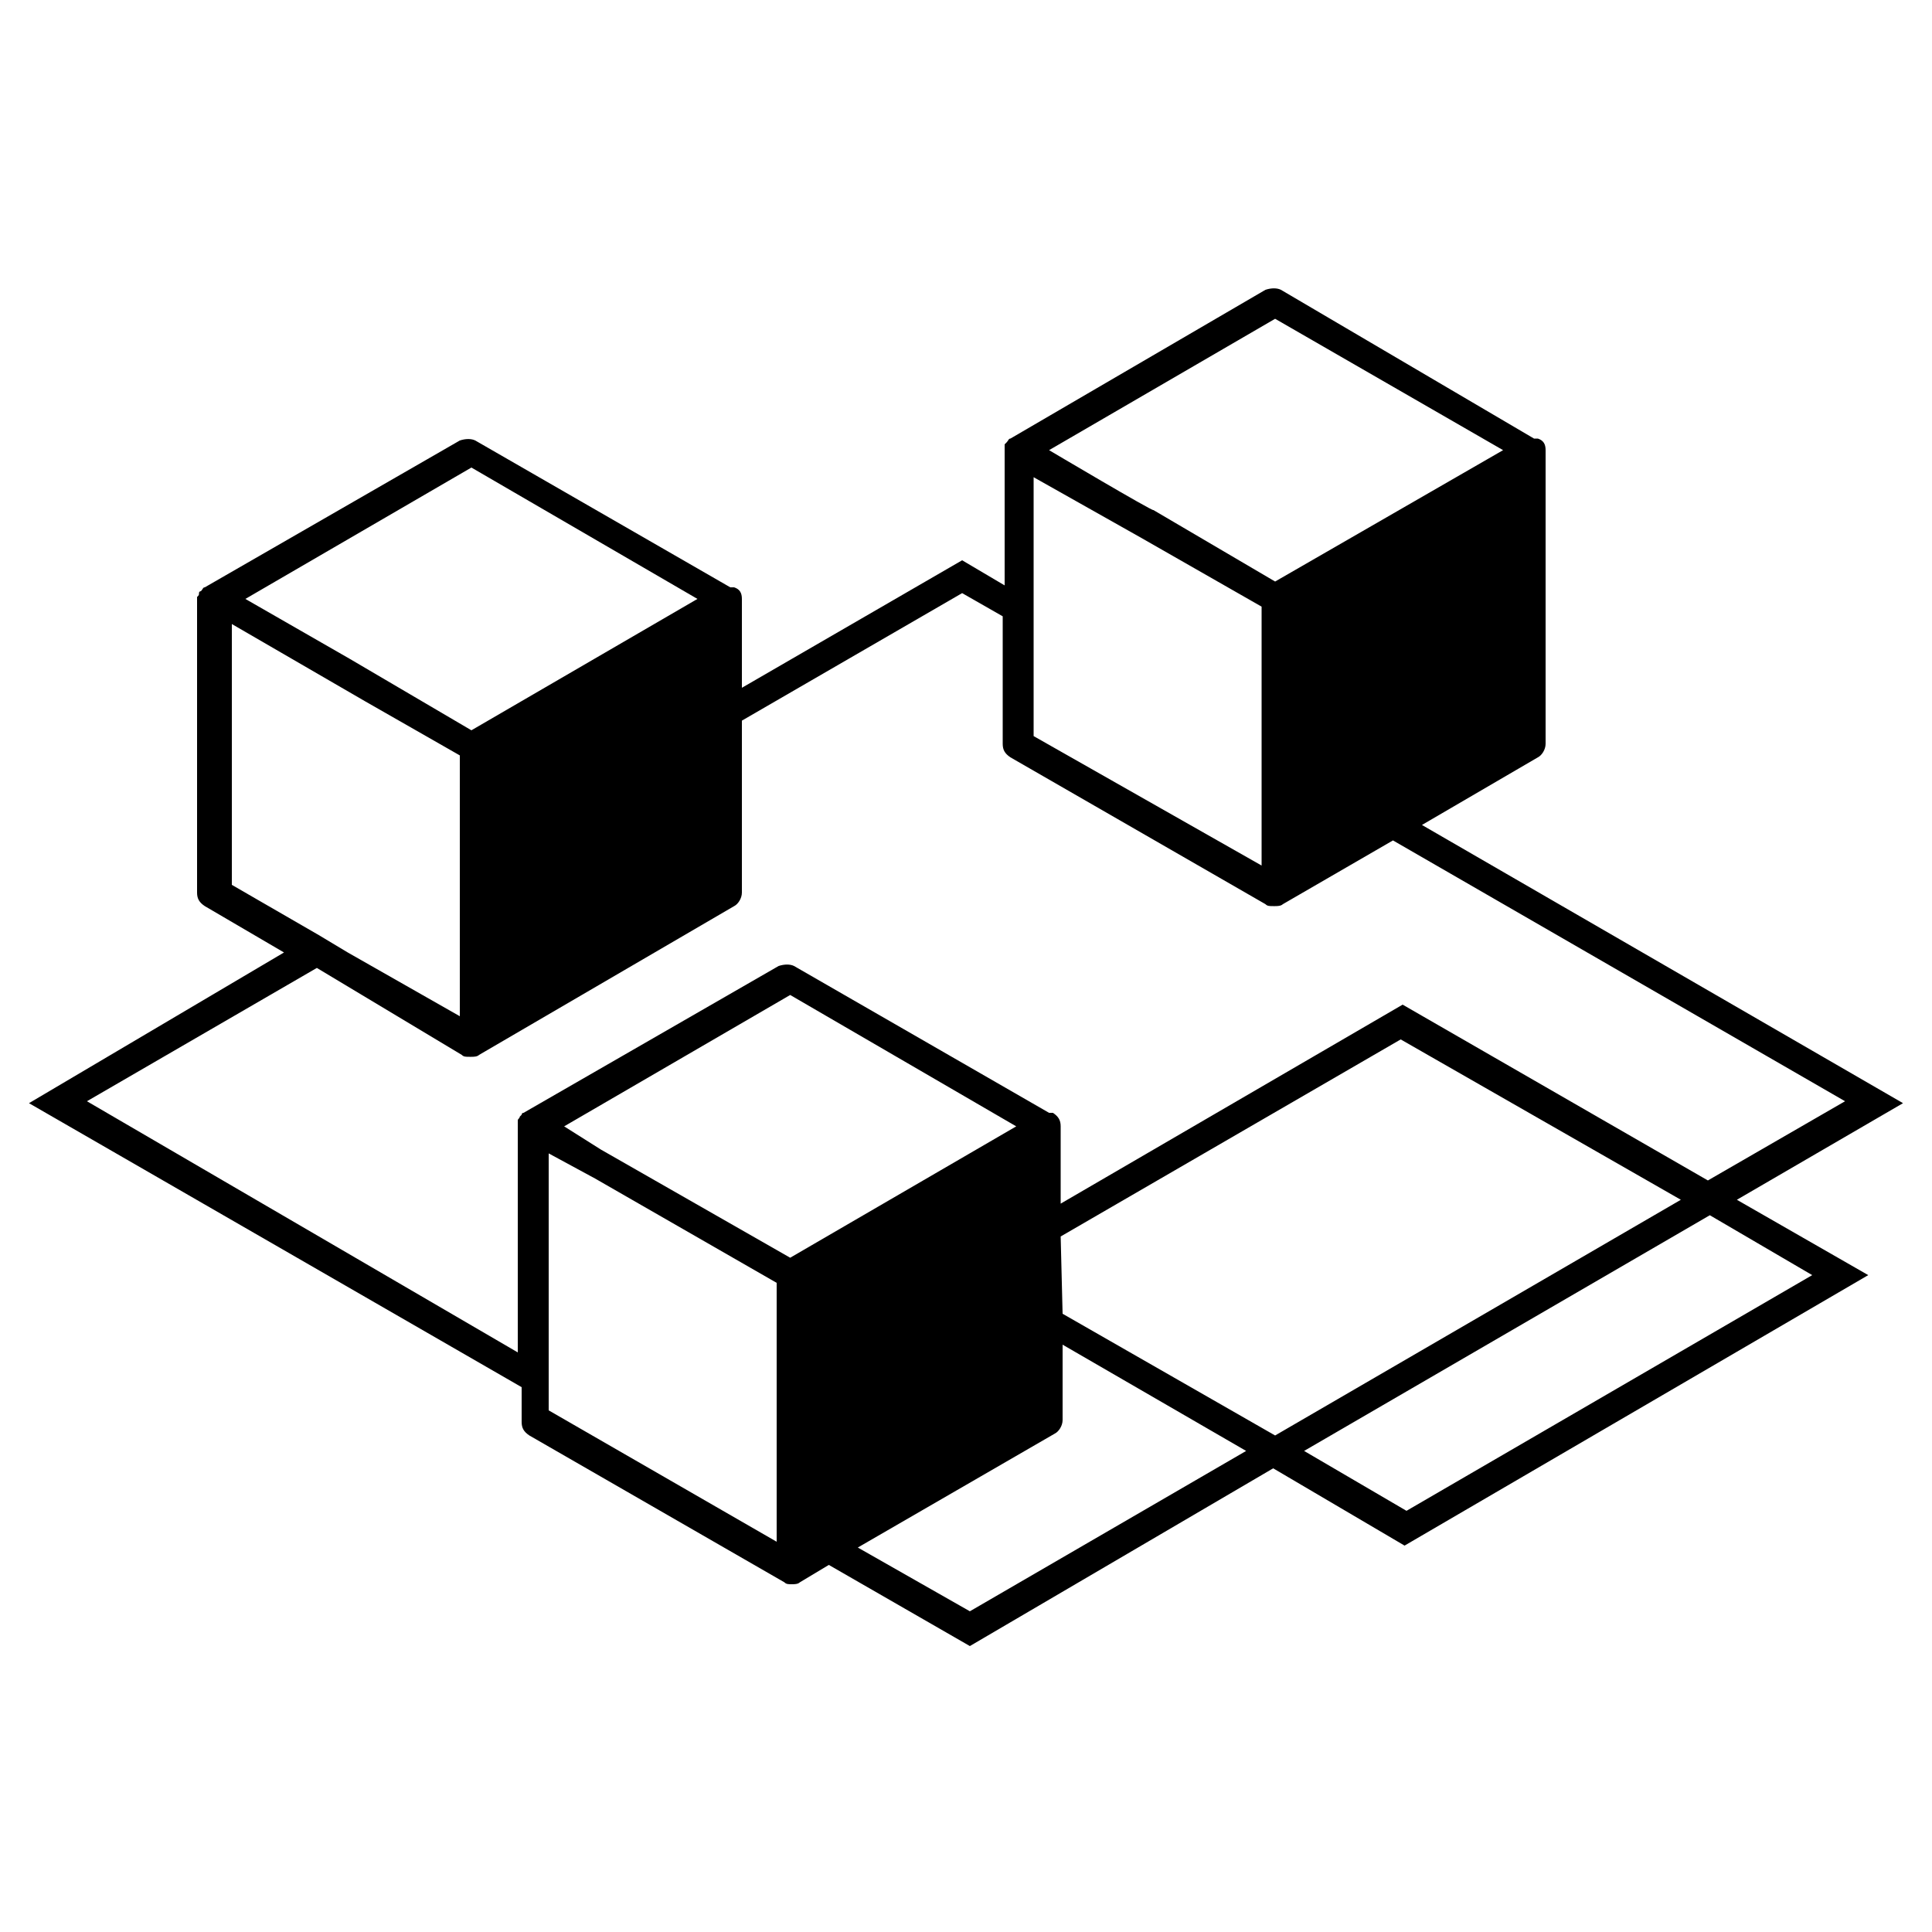
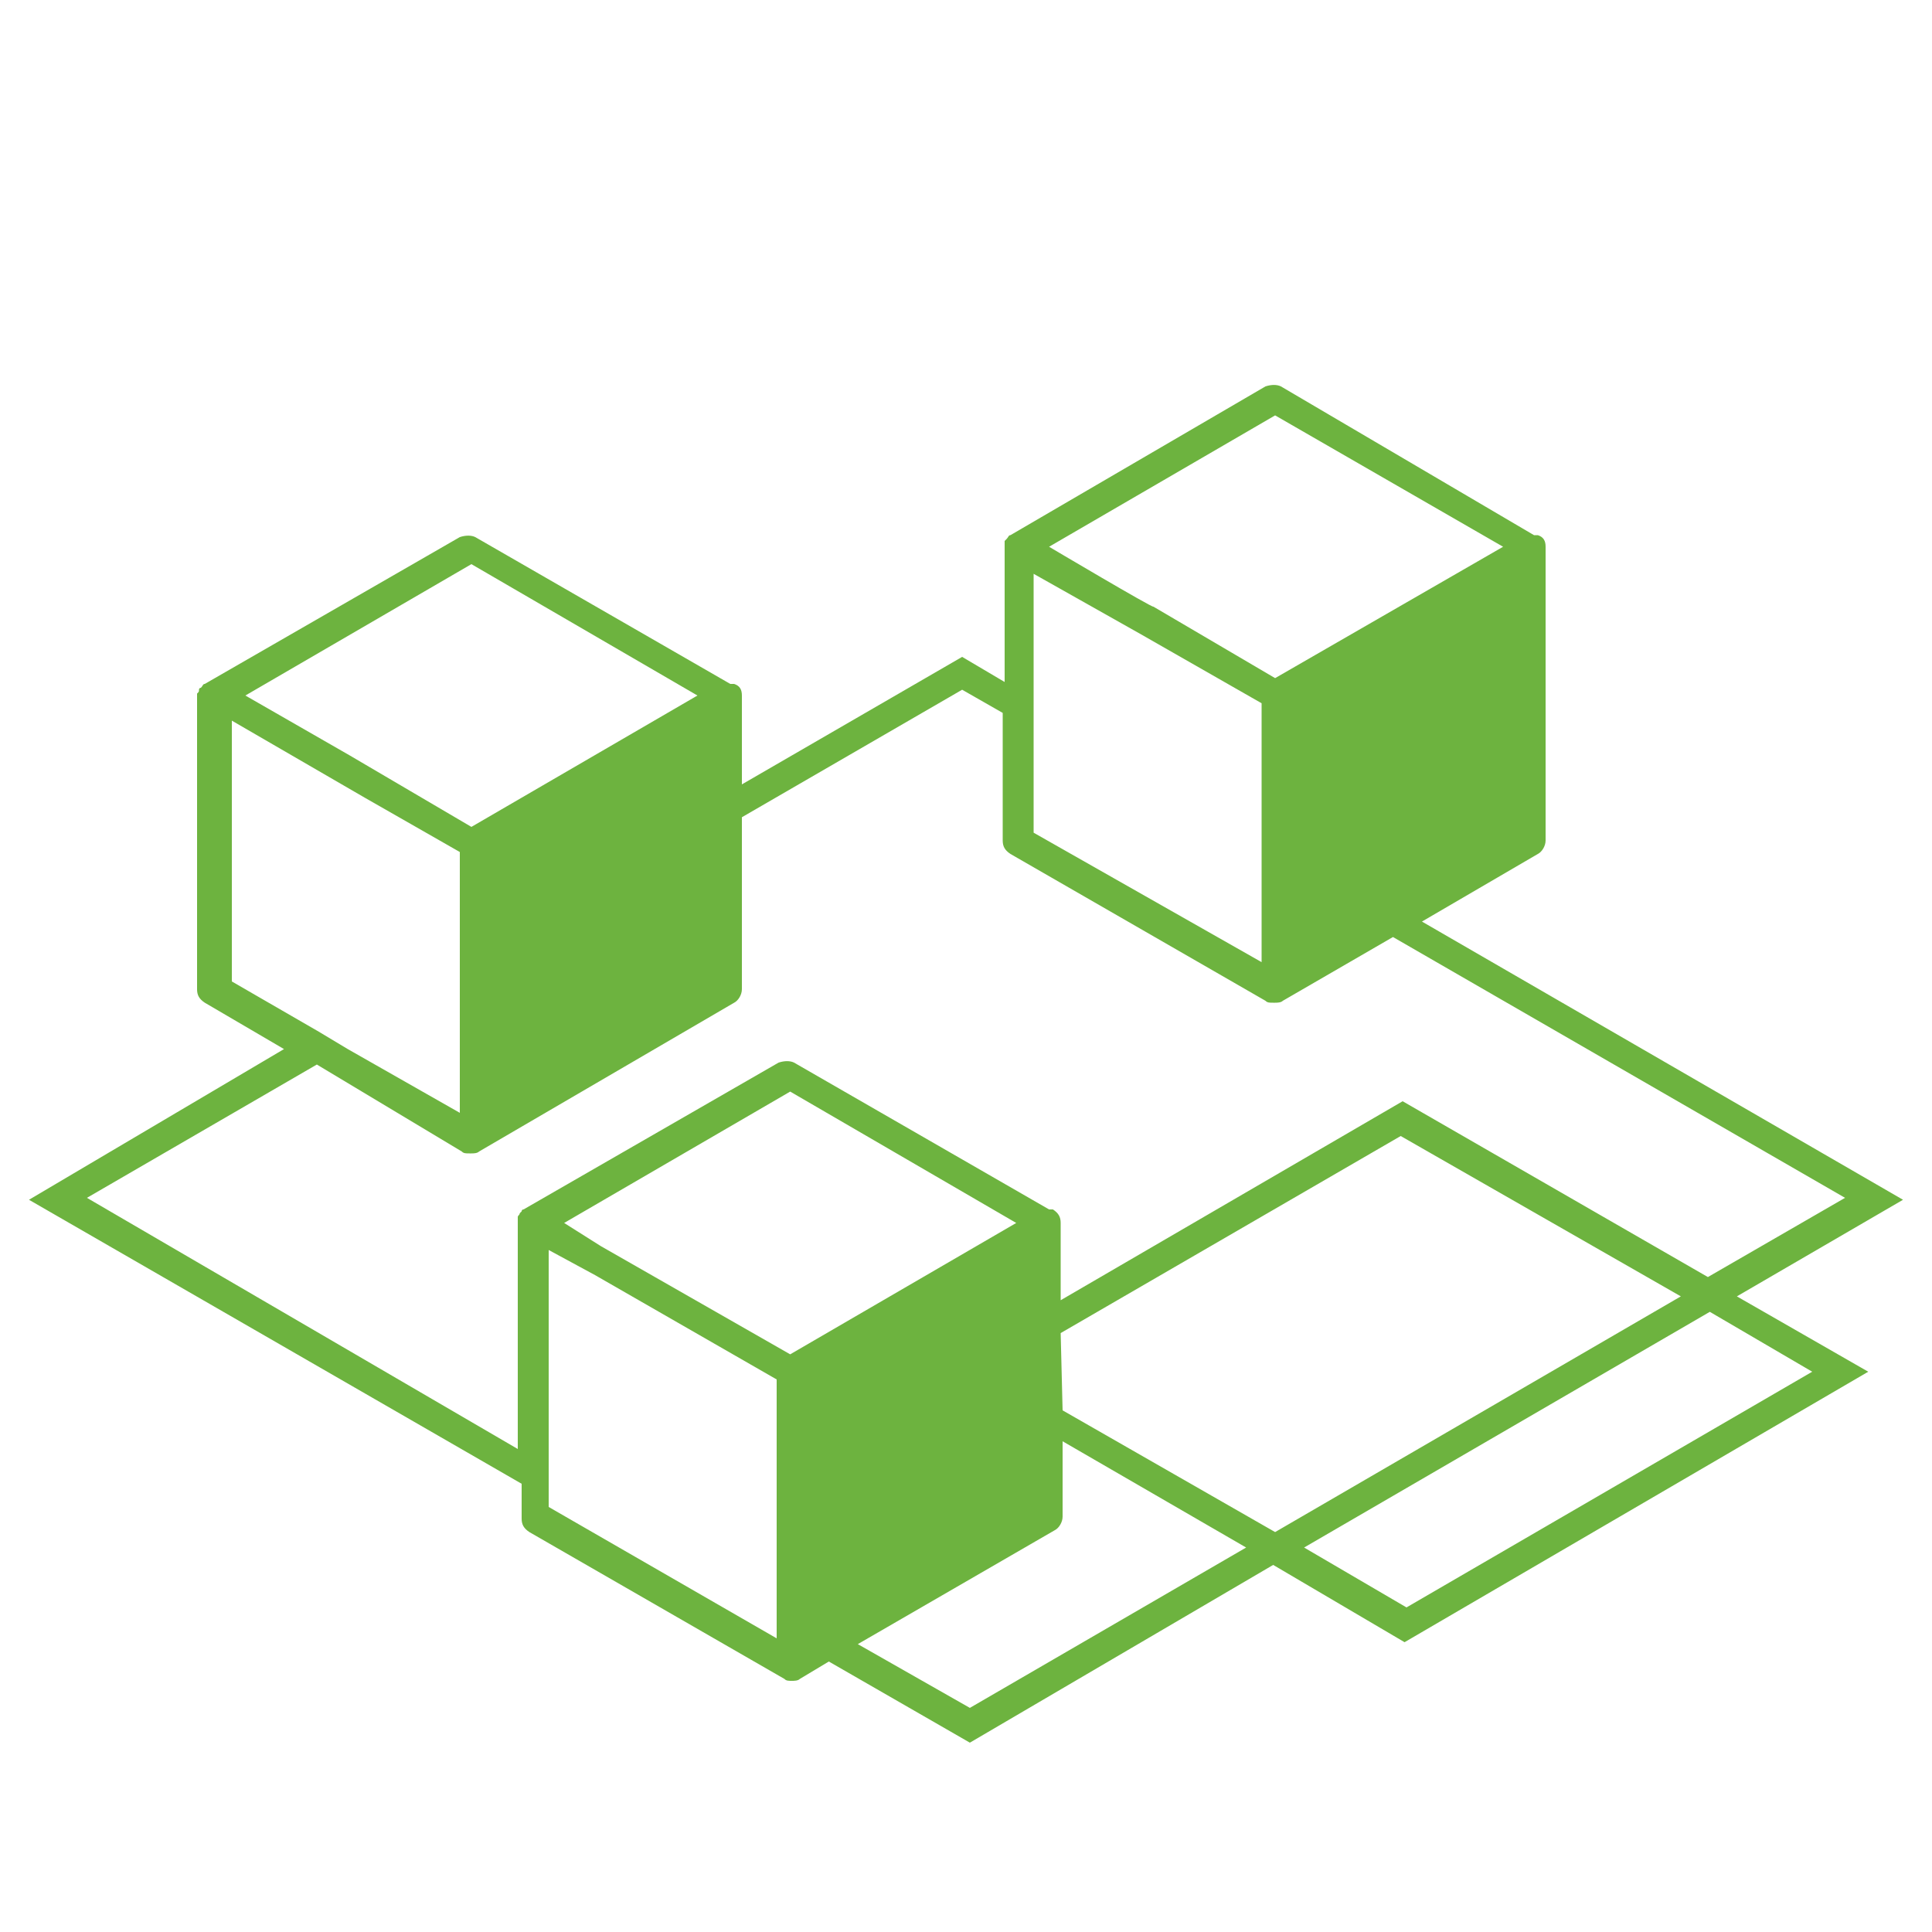
- <svg xmlns="http://www.w3.org/2000/svg" class="icon-microservices" aria-hidden="true" focusable="false" data-icon="icon-microservices" role="img" viewBox="0 0 100 100">
-   <path d="M98.5,57.1L73.6,42.7l6-3.5c0.2-0.1,0.4-0.4,0.4-0.7V23.3c0-0.3-0.1-0.5-0.4-0.6c-0.1,0-0.1,0-0.2,0L66.3,15  c-0.2-0.1-0.5-0.1-0.8,0l-13.2,7.7c-0.1,0-0.1,0.1-0.2,0.2c0,0-0.1,0.1-0.1,0.1c0,0.1,0,0.1,0,0.2c0,0.1,0,0.1,0,0.2v6.9L49.8,29  l-11.4,6.6V31c0-0.3-0.1-0.5-0.4-0.6c-0.1,0-0.1,0-0.2,0l-13.2-7.6c-0.2-0.1-0.5-0.1-0.8,0l-13.2,7.6c-0.1,0-0.1,0.1-0.2,0.2  c0,0-0.1,0-0.1,0.1c0,0.1,0,0.1-0.1,0.2c0,0,0,0.1,0,0.1v15.2c0,0.3,0.1,0.5,0.4,0.7l4.1,2.4L1.5,57.1l25.5,14.7v1.8  c0,0.3,0.1,0.5,0.4,0.7l13.2,7.6c0.1,0.1,0.2,0.1,0.4,0.1H41c0.1,0,0.3,0,0.4-0.1l1.5-0.9l7.3,4.2L65.9,76l6.8,4l24-14l-6.8-3.9  L98.5,57.1z M54.3,23.3l11.7-6.8l11.8,6.8L66,30.1l-6.3-3.7C59.7,26.5,54.3,23.3,54.3,23.3z M53.5,31.1v-6.4l5.5,3.1l6.3,3.6v6.4v7  l-11.8-6.7v-5.3L53.5,31.1z M12.7,31l11.7-6.8L36.1,31l-11.7,6.8l-6.3-3.7L12.7,31z M12,32.3l6.9,4l4.9,2.8v6.8v6.7l-5.8-3.3  l-1.5-0.9L12,45.8L12,32.3z M28.4,72.6v-1.7V59.7l2.4,1.3l9.4,5.4v11.2v2.2l-11.8-6.8V72.6z M29.2,58.3l11.7-6.8l11.7,6.8l-11.7,6.8  l-9.8-5.6L29.2,58.3L29.2,58.3z M54.9,64l17.6-10.2L87,62.1L66,74.3L55,68L54.9,64z M50.2,83.4l-5.8-3.3l10.2-5.9  c0.2-0.1,0.4-0.4,0.4-0.7v-3.9l9.5,5.5L50.2,83.4z M93.8,66l-21,12.2l-5.3-3.1l21-12.2L93.8,66z M72.6,52L54.9,62.3v-4  c0-0.3-0.1-0.5-0.4-0.7c-0.1,0-0.1,0-0.2,0l-13.2-7.6c-0.2-0.1-0.5-0.1-0.8,0l-13.2,7.6l0,0c-0.1,0-0.1,0.1-0.1,0.1  c0,0-0.1,0.1-0.1,0.1c0,0.1-0.1,0.1-0.1,0.2c0,0.1,0,0.1,0,0.2V70L4.5,57l11.9-6.9l7.5,4.5c0.1,0.1,0.2,0.1,0.4,0.1h0.1  c0.1,0,0.3,0,0.4-0.1l13.2-7.7c0.2-0.1,0.4-0.4,0.4-0.7v-8.9l11.4-6.6l2.1,1.2v6.6c0,0.3,0.1,0.5,0.4,0.7l13.2,7.6  c0.1,0.1,0.2,0.1,0.4,0.1h0.1c0.1,0,0.3,0,0.4-0.1l5.7-3.3l23.4,13.5l-7.1,4.1L72.6,52z" fill="currentColor" />
+ <svg xmlns="http://www.w3.org/2000/svg" height="90" class="icon-microservices" aria-hidden="true" focusable="false" data-icon="icon-microservices" role="img">
+   <path d="M98.5,57.1L73.6,42.7l6-3.5c0.2-0.1,0.4-0.4,0.4-0.7V23.3c0-0.3-0.1-0.5-0.4-0.6c-0.1,0-0.1,0-0.2,0L66.3,15  c-0.2-0.1-0.5-0.1-0.8,0l-13.2,7.7c-0.1,0-0.1,0.1-0.2,0.2c0,0-0.1,0.1-0.1,0.1c0,0.1,0,0.1,0,0.2c0,0.1,0,0.1,0,0.2v6.9L49.8,29  l-11.4,6.6V31c0-0.3-0.1-0.5-0.4-0.6c-0.1,0-0.1,0-0.2,0l-13.2-7.6c-0.2-0.1-0.5-0.1-0.8,0l-13.2,7.6c-0.1,0-0.1,0.1-0.2,0.2  c0,0-0.1,0-0.1,0.1c0,0.1,0,0.1-0.1,0.2c0,0,0,0.1,0,0.1v15.2c0,0.3,0.1,0.5,0.4,0.7l4.1,2.4L1.5,57.1l25.5,14.7v1.8  c0,0.3,0.1,0.5,0.4,0.7l13.2,7.6c0.1,0.1,0.2,0.1,0.4,0.1H41c0.1,0,0.3,0,0.4-0.1l1.5-0.9l7.3,4.2L65.9,76l6.8,4l24-14l-6.8-3.9  L98.5,57.1z M54.3,23.3l11.7-6.8l11.8,6.8L66,30.1l-6.3-3.7C59.7,26.5,54.3,23.3,54.3,23.3z M53.5,31.1v-6.4l5.5,3.1l6.3,3.6v6.4v7  l-11.8-6.7v-5.3L53.5,31.1z M12.7,31l11.7-6.8L36.1,31l-11.7,6.8l-6.3-3.7L12.7,31z M12,32.3l6.9,4l4.9,2.8v6.8v6.7l-5.8-3.3  l-1.5-0.9L12,45.8L12,32.3z M28.4,72.6v-1.7V59.7l2.4,1.3l9.4,5.4v11.2v2.2l-11.8-6.8V72.6z M29.2,58.3l11.7-6.8l11.7,6.8l-11.7,6.8  l-9.8-5.6L29.2,58.3L29.2,58.3z M54.9,64l17.6-10.2L87,62.1L66,74.3L55,68L54.9,64z M50.2,83.4l-5.8-3.3l10.2-5.9  c0.2-0.1,0.4-0.4,0.4-0.7v-3.9l9.5,5.5L50.2,83.4z M93.8,66l-21,12.2l-5.3-3.1l21-12.2L93.8,66z M72.6,52L54.9,62.3v-4  c0-0.3-0.1-0.5-0.4-0.7c-0.1,0-0.1,0-0.2,0l-13.2-7.6c-0.2-0.1-0.5-0.1-0.8,0l-13.2,7.6l0,0c-0.1,0-0.1,0.1-0.1,0.1  c0,0-0.1,0.1-0.1,0.1c0,0.1-0.1,0.1-0.1,0.2c0,0.1,0,0.1,0,0.2V70L4.5,57l11.9-6.9l7.5,4.5c0.1,0.1,0.2,0.1,0.4,0.1h0.1  c0.1,0,0.3,0,0.4-0.1l13.2-7.7c0.2-0.1,0.4-0.4,0.4-0.7v-8.9l11.4-6.6l2.1,1.2v6.6c0,0.3,0.1,0.5,0.4,0.7l13.2,7.6  c0.1,0.1,0.2,0.1,0.4,0.1h0.1c0.1,0,0.3,0,0.4-0.1l5.7-3.3l23.4,13.5l-7.1,4.1L72.6,52z" fill="#6db33f" />
  <rect fill="none" width="100" height="100" />
</svg>
